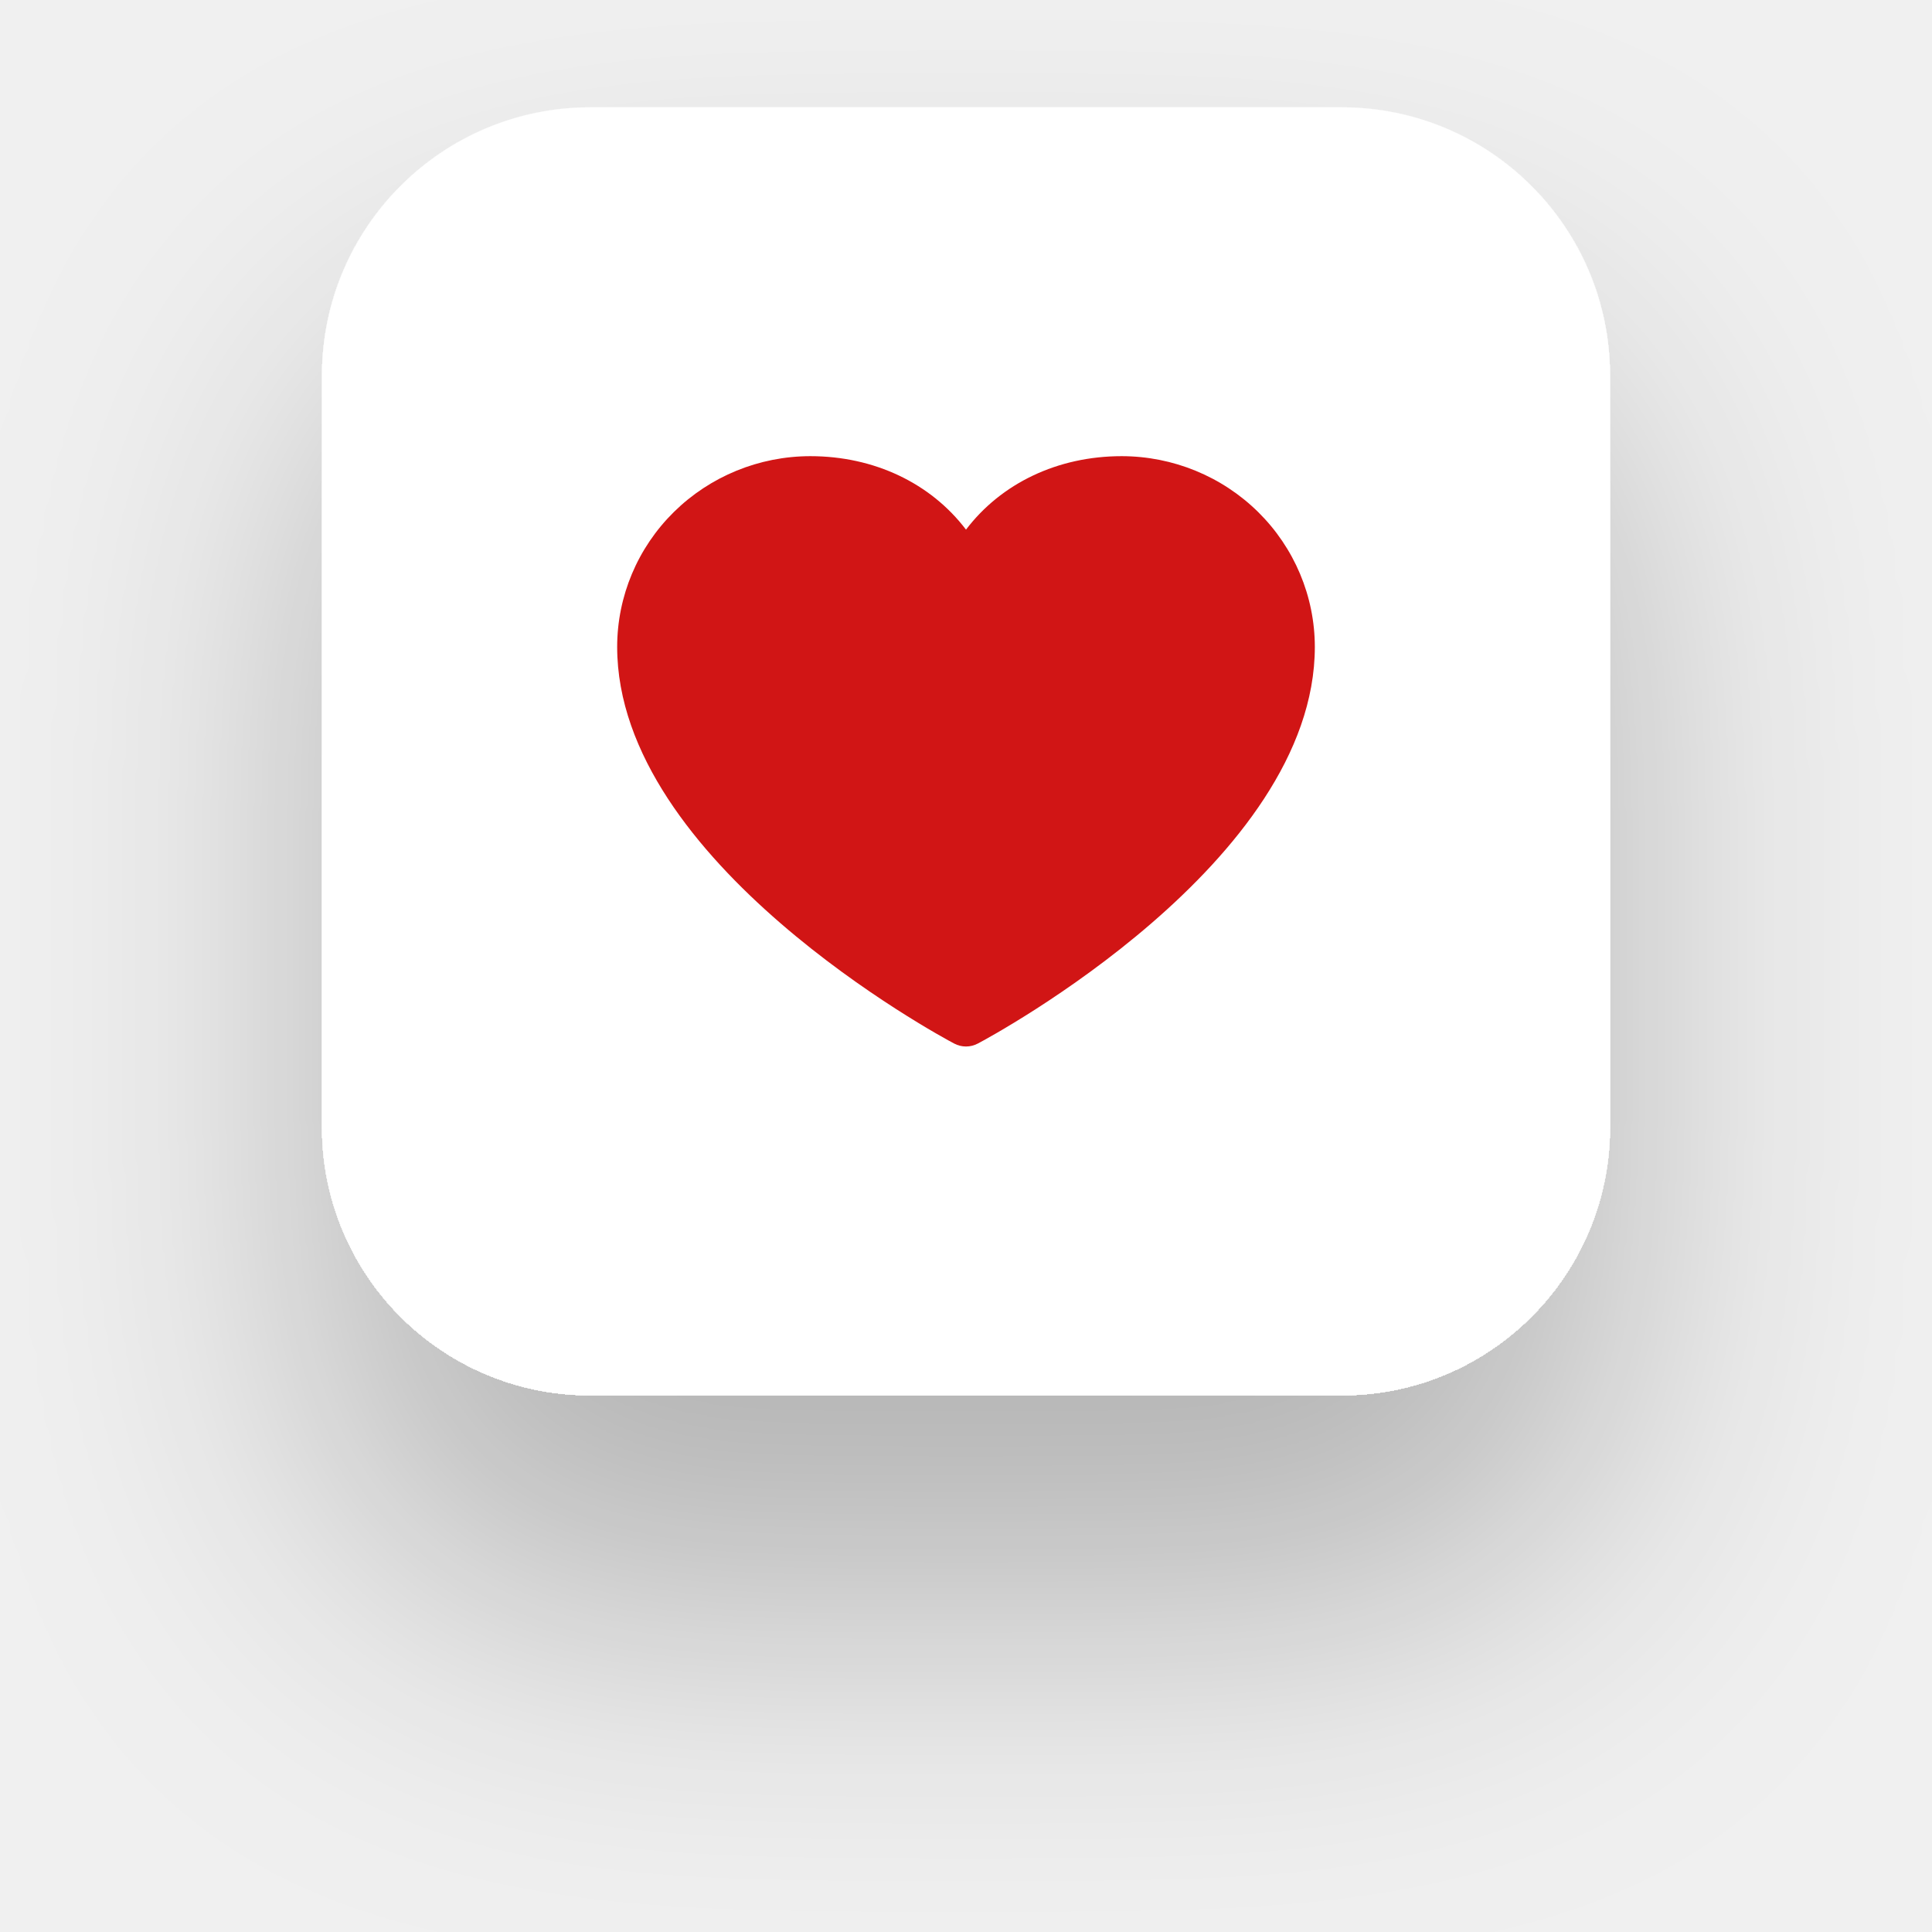
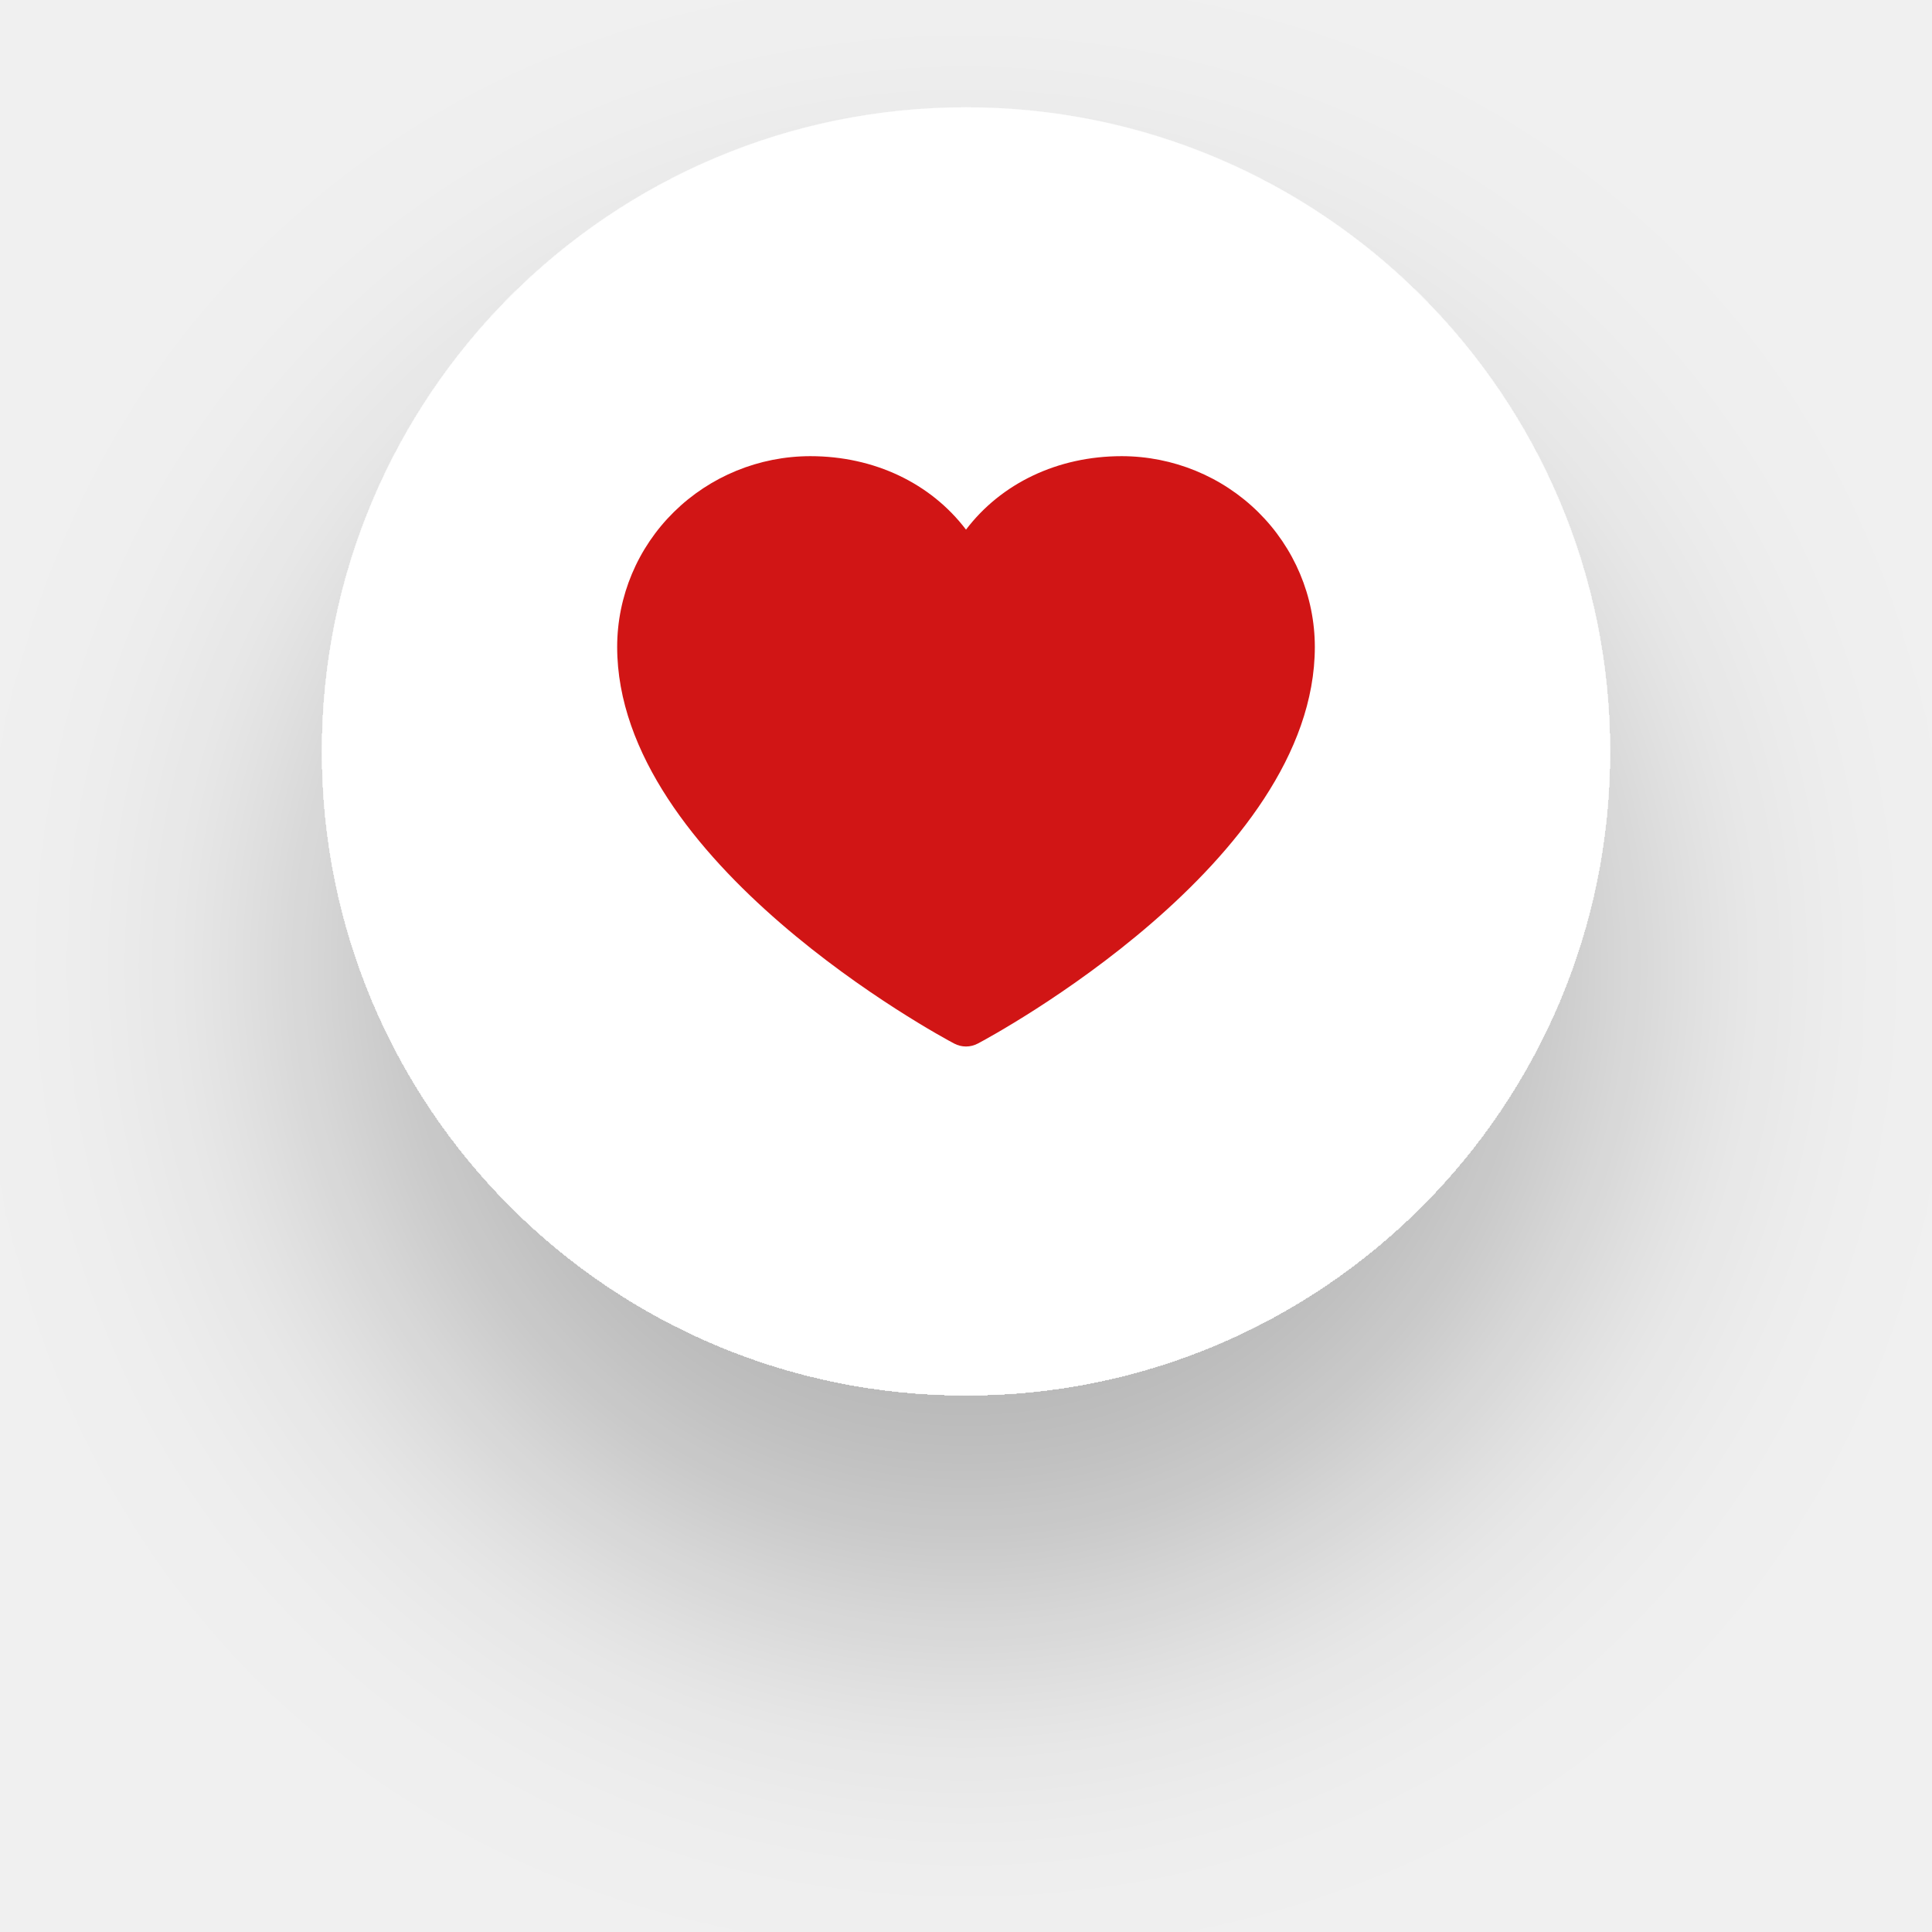
<svg xmlns="http://www.w3.org/2000/svg" width="36" height="36" viewBox="0 0 36 36" fill="none">
-   <g filter="url(#filter0_d_629_1584)">
-     <rect x="6" y="2" width="24" height="24" rx="5" fill="white" />
+   <g filter="url(#filter0_d_861_2439)">
+     <rect x="6" y="2" width="24" height="24" rx="12" fill="white" />
    <path d="M18 9.869C18.654 9.009 19.703 8.5 20.902 8.5C21.856 8.501 22.77 8.876 23.445 9.542C24.119 10.208 24.499 11.111 24.5 12.053C24.5 16.064 18.477 19.311 18.22 19.445C18.152 19.481 18.077 19.5 18 19.5C17.923 19.5 17.848 19.481 17.78 19.445C17.523 19.311 11.5 16.064 11.5 12.053C11.501 11.111 11.88 10.208 12.555 9.542C13.23 8.876 14.144 8.501 15.098 8.5C16.297 8.5 17.346 9.009 18 9.869Z" fill="#D11515" />
  </g>
  <defs>
-     <filter id="filter0_d_629_1584" x="0" y="0" width="36" height="36" filterUnits="userSpaceOnUse" color-interpolation-filters="sRGB">
+     <filter id="filter0_d_861_2439" x="0" y="0" width="36" height="36" filterUnits="userSpaceOnUse" color-interpolation-filters="sRGB">
      <feFlood flood-opacity="0" result="BackgroundImageFix" />
      <feColorMatrix in="SourceAlpha" type="matrix" values="0 0 0 0 0 0 0 0 0 0 0 0 0 0 0 0 0 0 127 0" result="hardAlpha" />
      <feOffset dy="4" />
      <feGaussianBlur stdDeviation="3" />
      <feComposite in2="hardAlpha" operator="out" />
      <feColorMatrix type="matrix" values="0 0 0 0 0 0 0 0 0 0 0 0 0 0 0 0 0 0 0.25 0" />
-       <feBlend mode="normal" in2="BackgroundImageFix" result="effect1_dropShadow_629_1584" />
-       <feBlend mode="normal" in="SourceGraphic" in2="effect1_dropShadow_629_1584" result="shape" />
+       <feBlend mode="normal" in2="BackgroundImageFix" result="effect1_dropShadow_861_2439" />
+       <feBlend mode="normal" in="SourceGraphic" in2="effect1_dropShadow_861_2439" result="shape" />
    </filter>
  </defs>
</svg>
